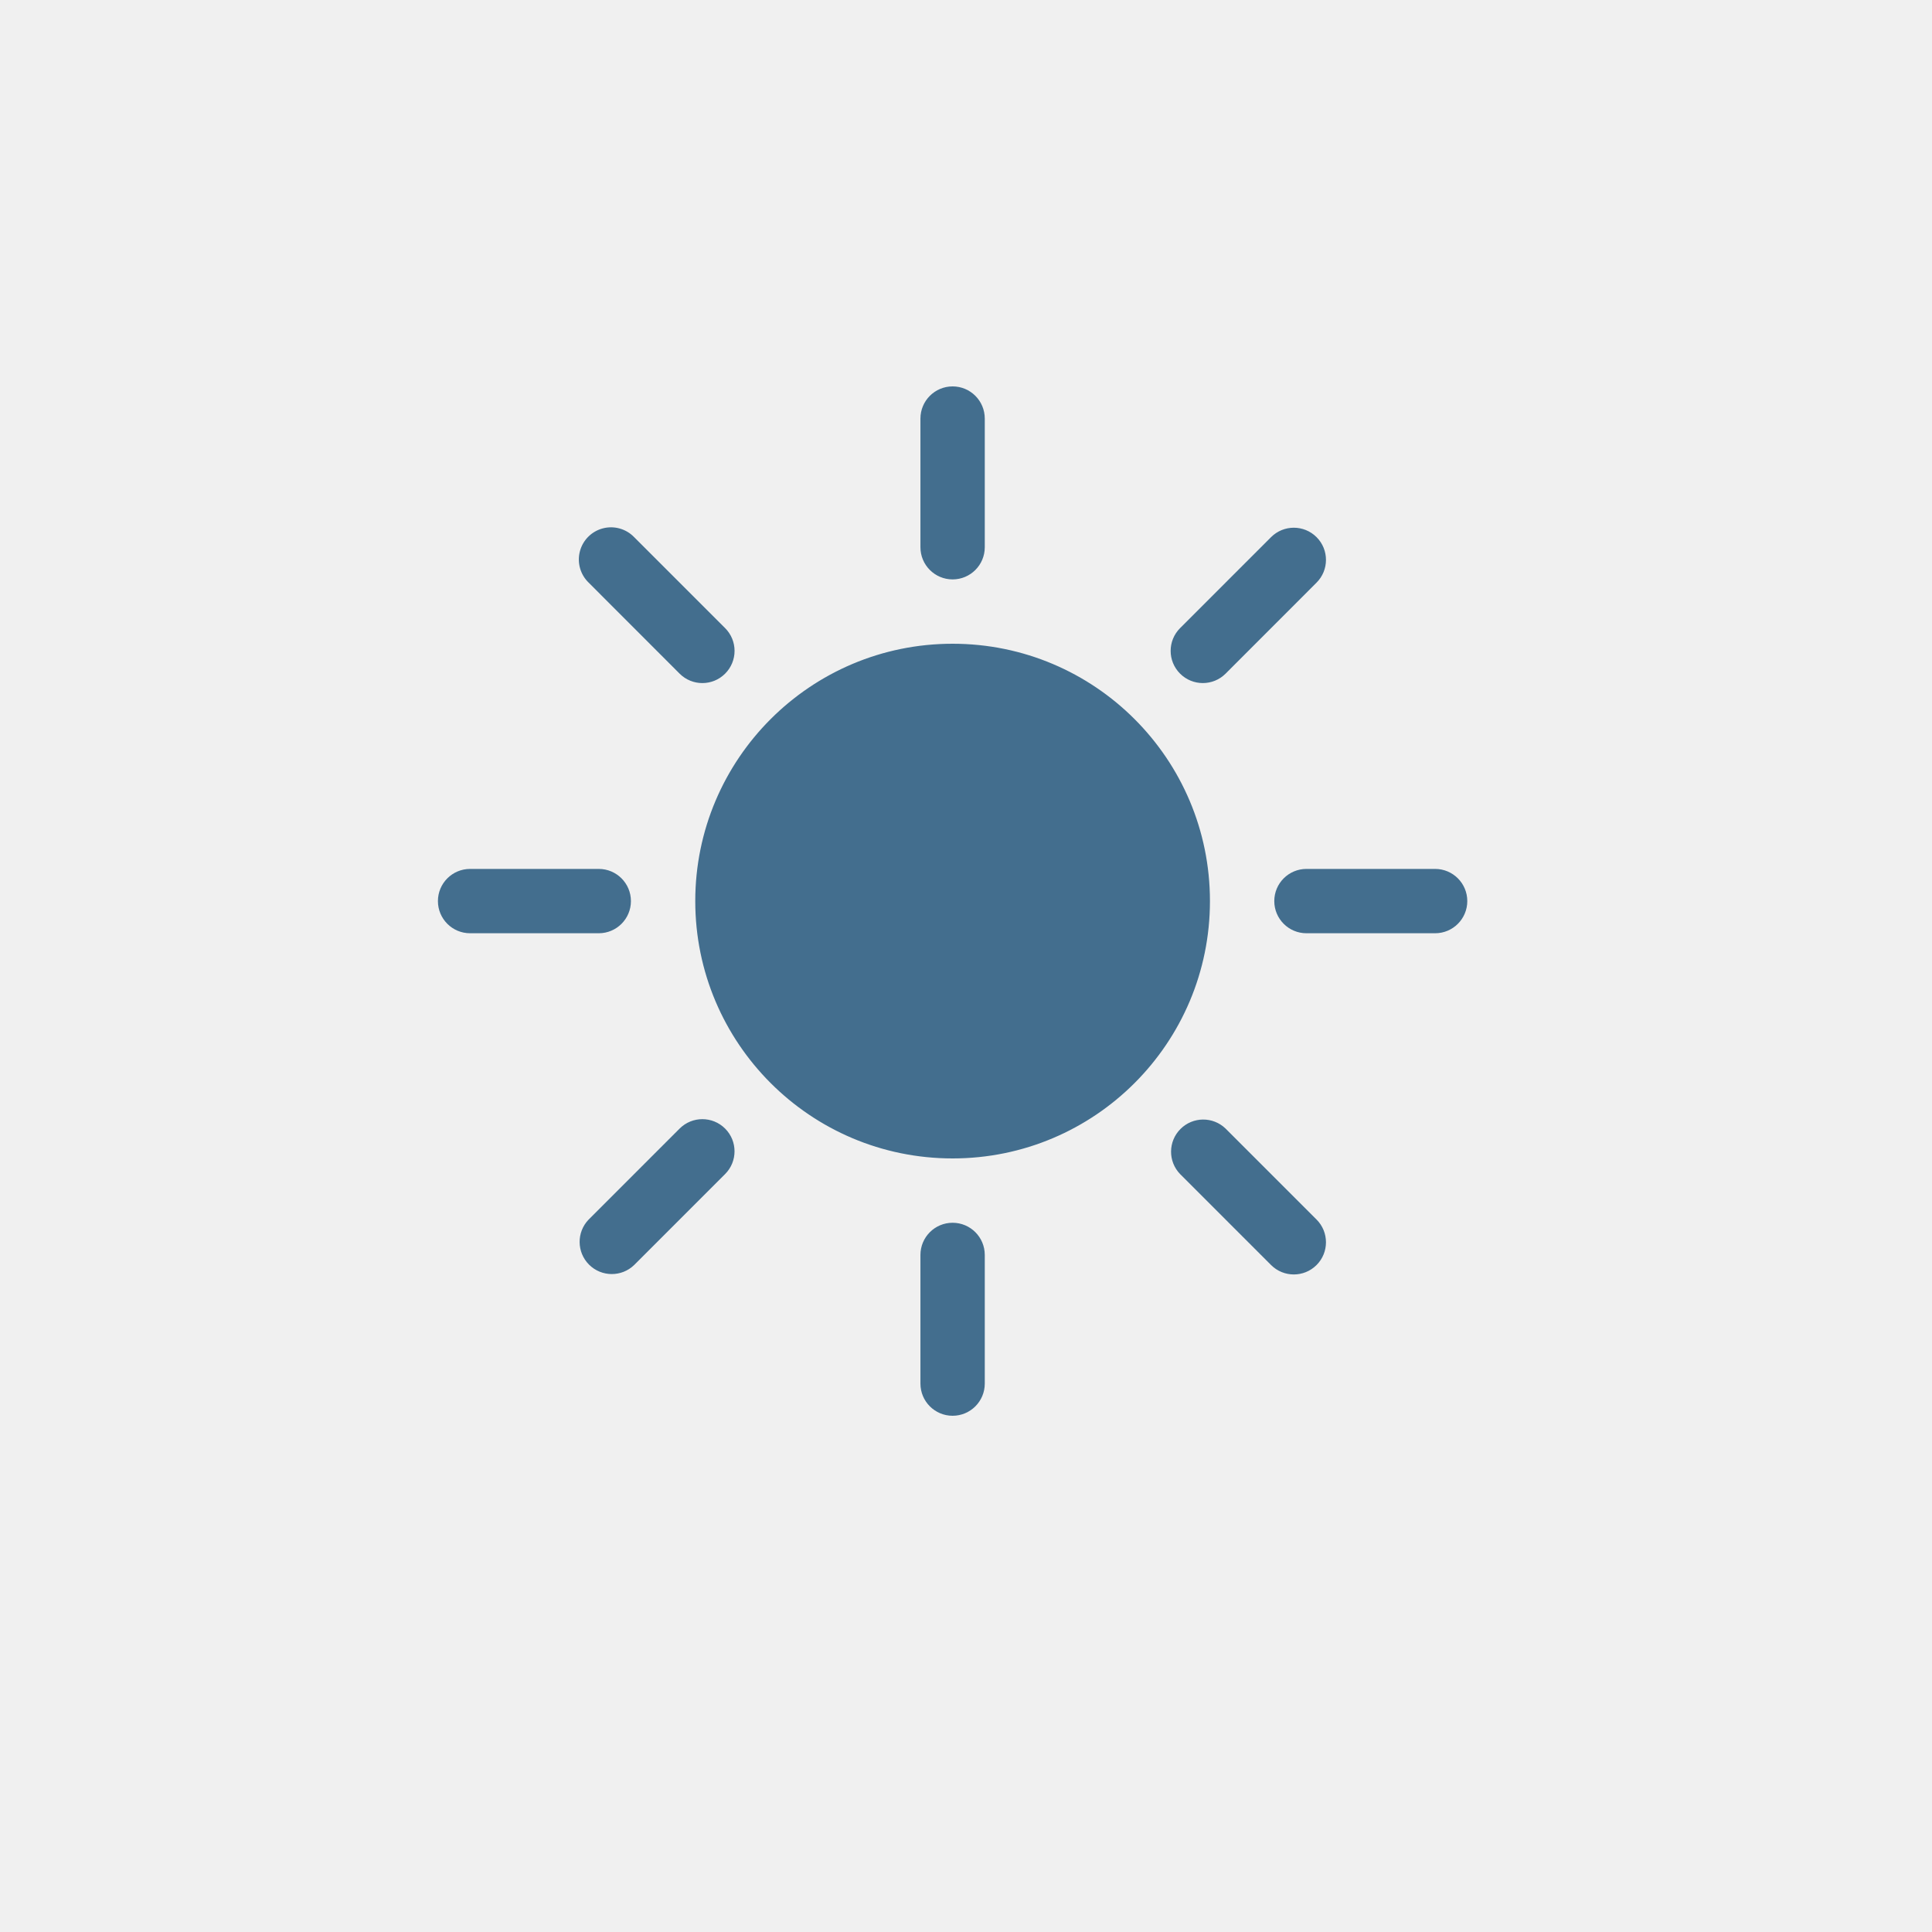
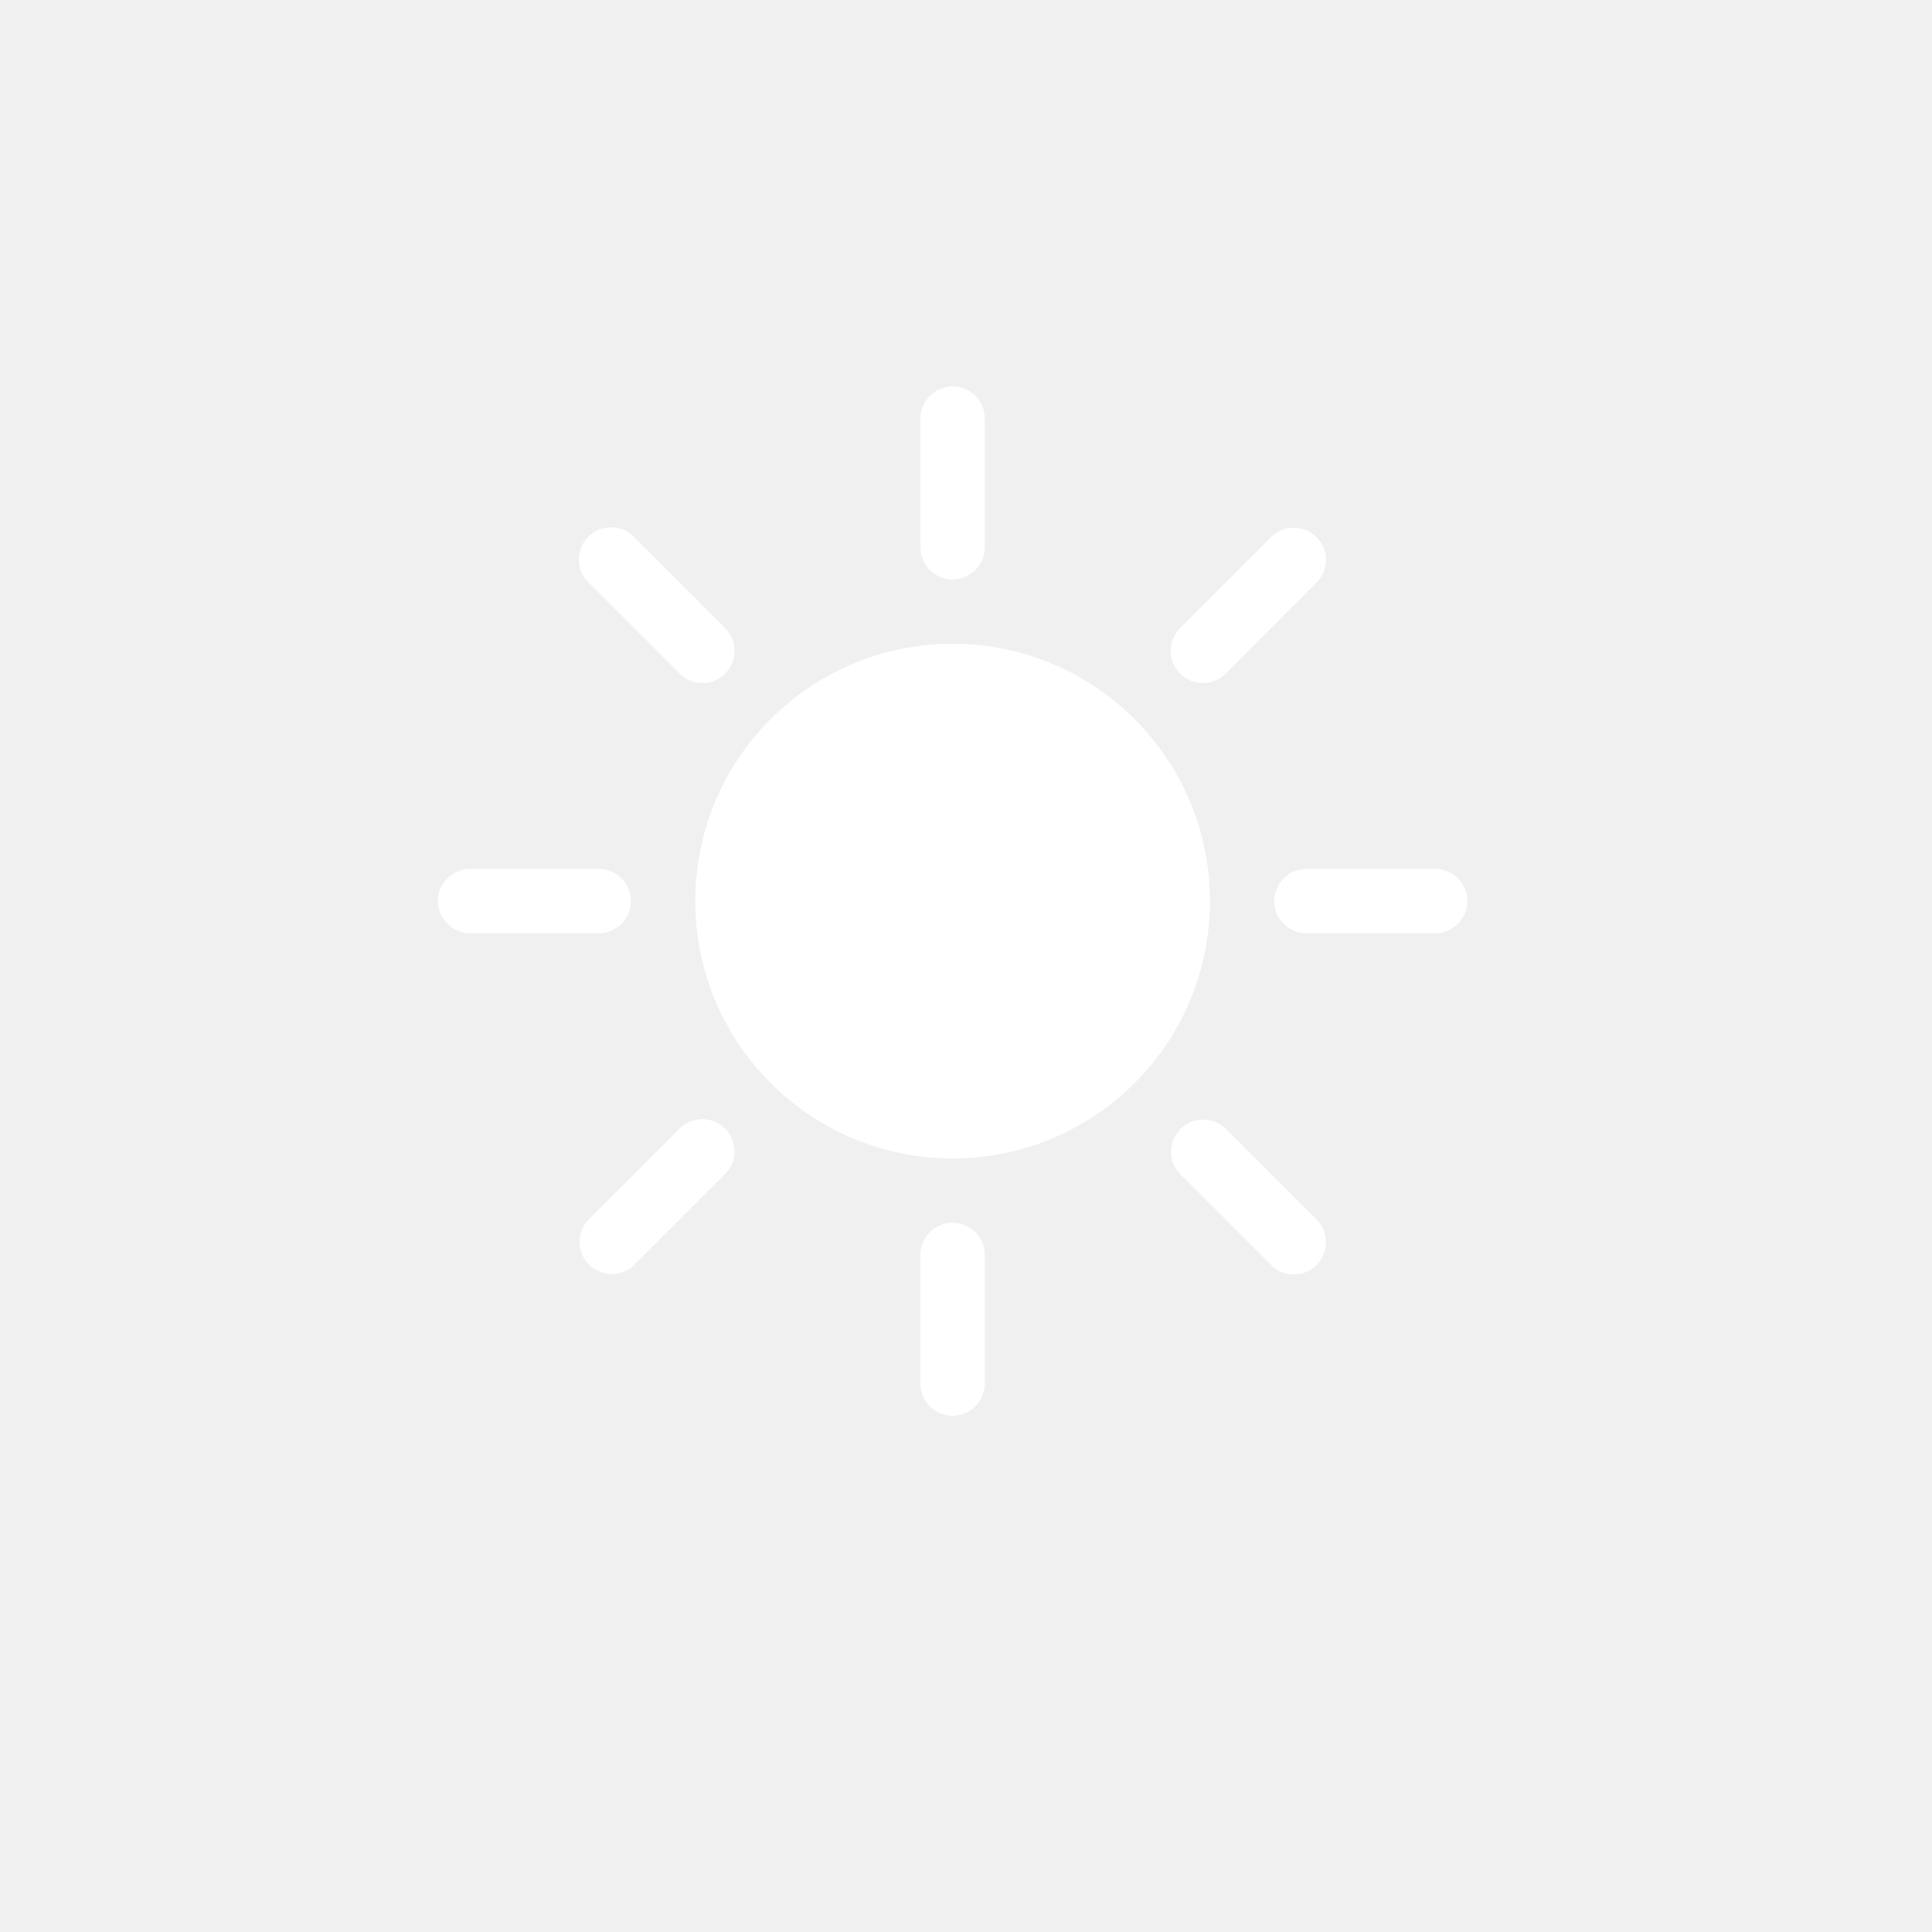
<svg xmlns="http://www.w3.org/2000/svg" id="changeColor" fill="#DC7633" width="200" zoomAndPan="magnify" viewBox="0 0 375 375" height="200" preserveAspectRatio="xMidYMid meet" version="1.0">
  <g id="inner-icon" transform="translate(85, 75)">
    <svg width="199.8" height="199.8" fill="#fff" className="bi bi-sun-fill" viewBox="0 0 16 16" id="IconChangeColor">
      <style>
                path {
-                     fill: #436E8E;
+                     fill: #fff;
                }
            </style>
      <path d="M8 12a4 4 0 1 0 0-8 4 4 0 0 0 0 8zM8 0a.5.5 0 0 1 .5.5v2a.5.5 0 0 1-1 0v-2A.5.5 0 0 1 8 0zm0 13a.5.5 0 0 1 .5.5v2a.5.5 0 0 1-1 0v-2A.5.5 0 0 1 8 13zm8-5a.5.5 0 0 1-.5.5h-2a.5.5 0 0 1 0-1h2a.5.5 0 0 1 .5.5zM3 8a.5.5 0 0 1-.5.5h-2a.5.5 0 0 1 0-1h2A.5.5 0 0 1 3 8zm10.657-5.657a.5.5 0 0 1 0 .707l-1.414 1.415a.5.5 0 1 1-.707-.708l1.414-1.414a.5.5 0 0 1 .707 0zm-9.193 9.193a.5.5 0 0 1 0 .707L3.05 13.657a.5.5 0 0 1-.707-.707l1.414-1.414a.5.5 0 0 1 .707 0zm9.193 2.121a.5.5 0 0 1-.707 0l-1.414-1.414a.5.5 0 0 1 .707-.707l1.414 1.414a.5.5 0 0 1 0 .707zM4.464 4.465a.5.5 0 0 1-.707 0L2.343 3.05a.5.5 0 1 1 .707-.707l1.414 1.414a.5.5 0 0 1 0 .708z" id="mainIconPathAttribute" fill="#fffff" />
    </svg>
  </g>
</svg>
